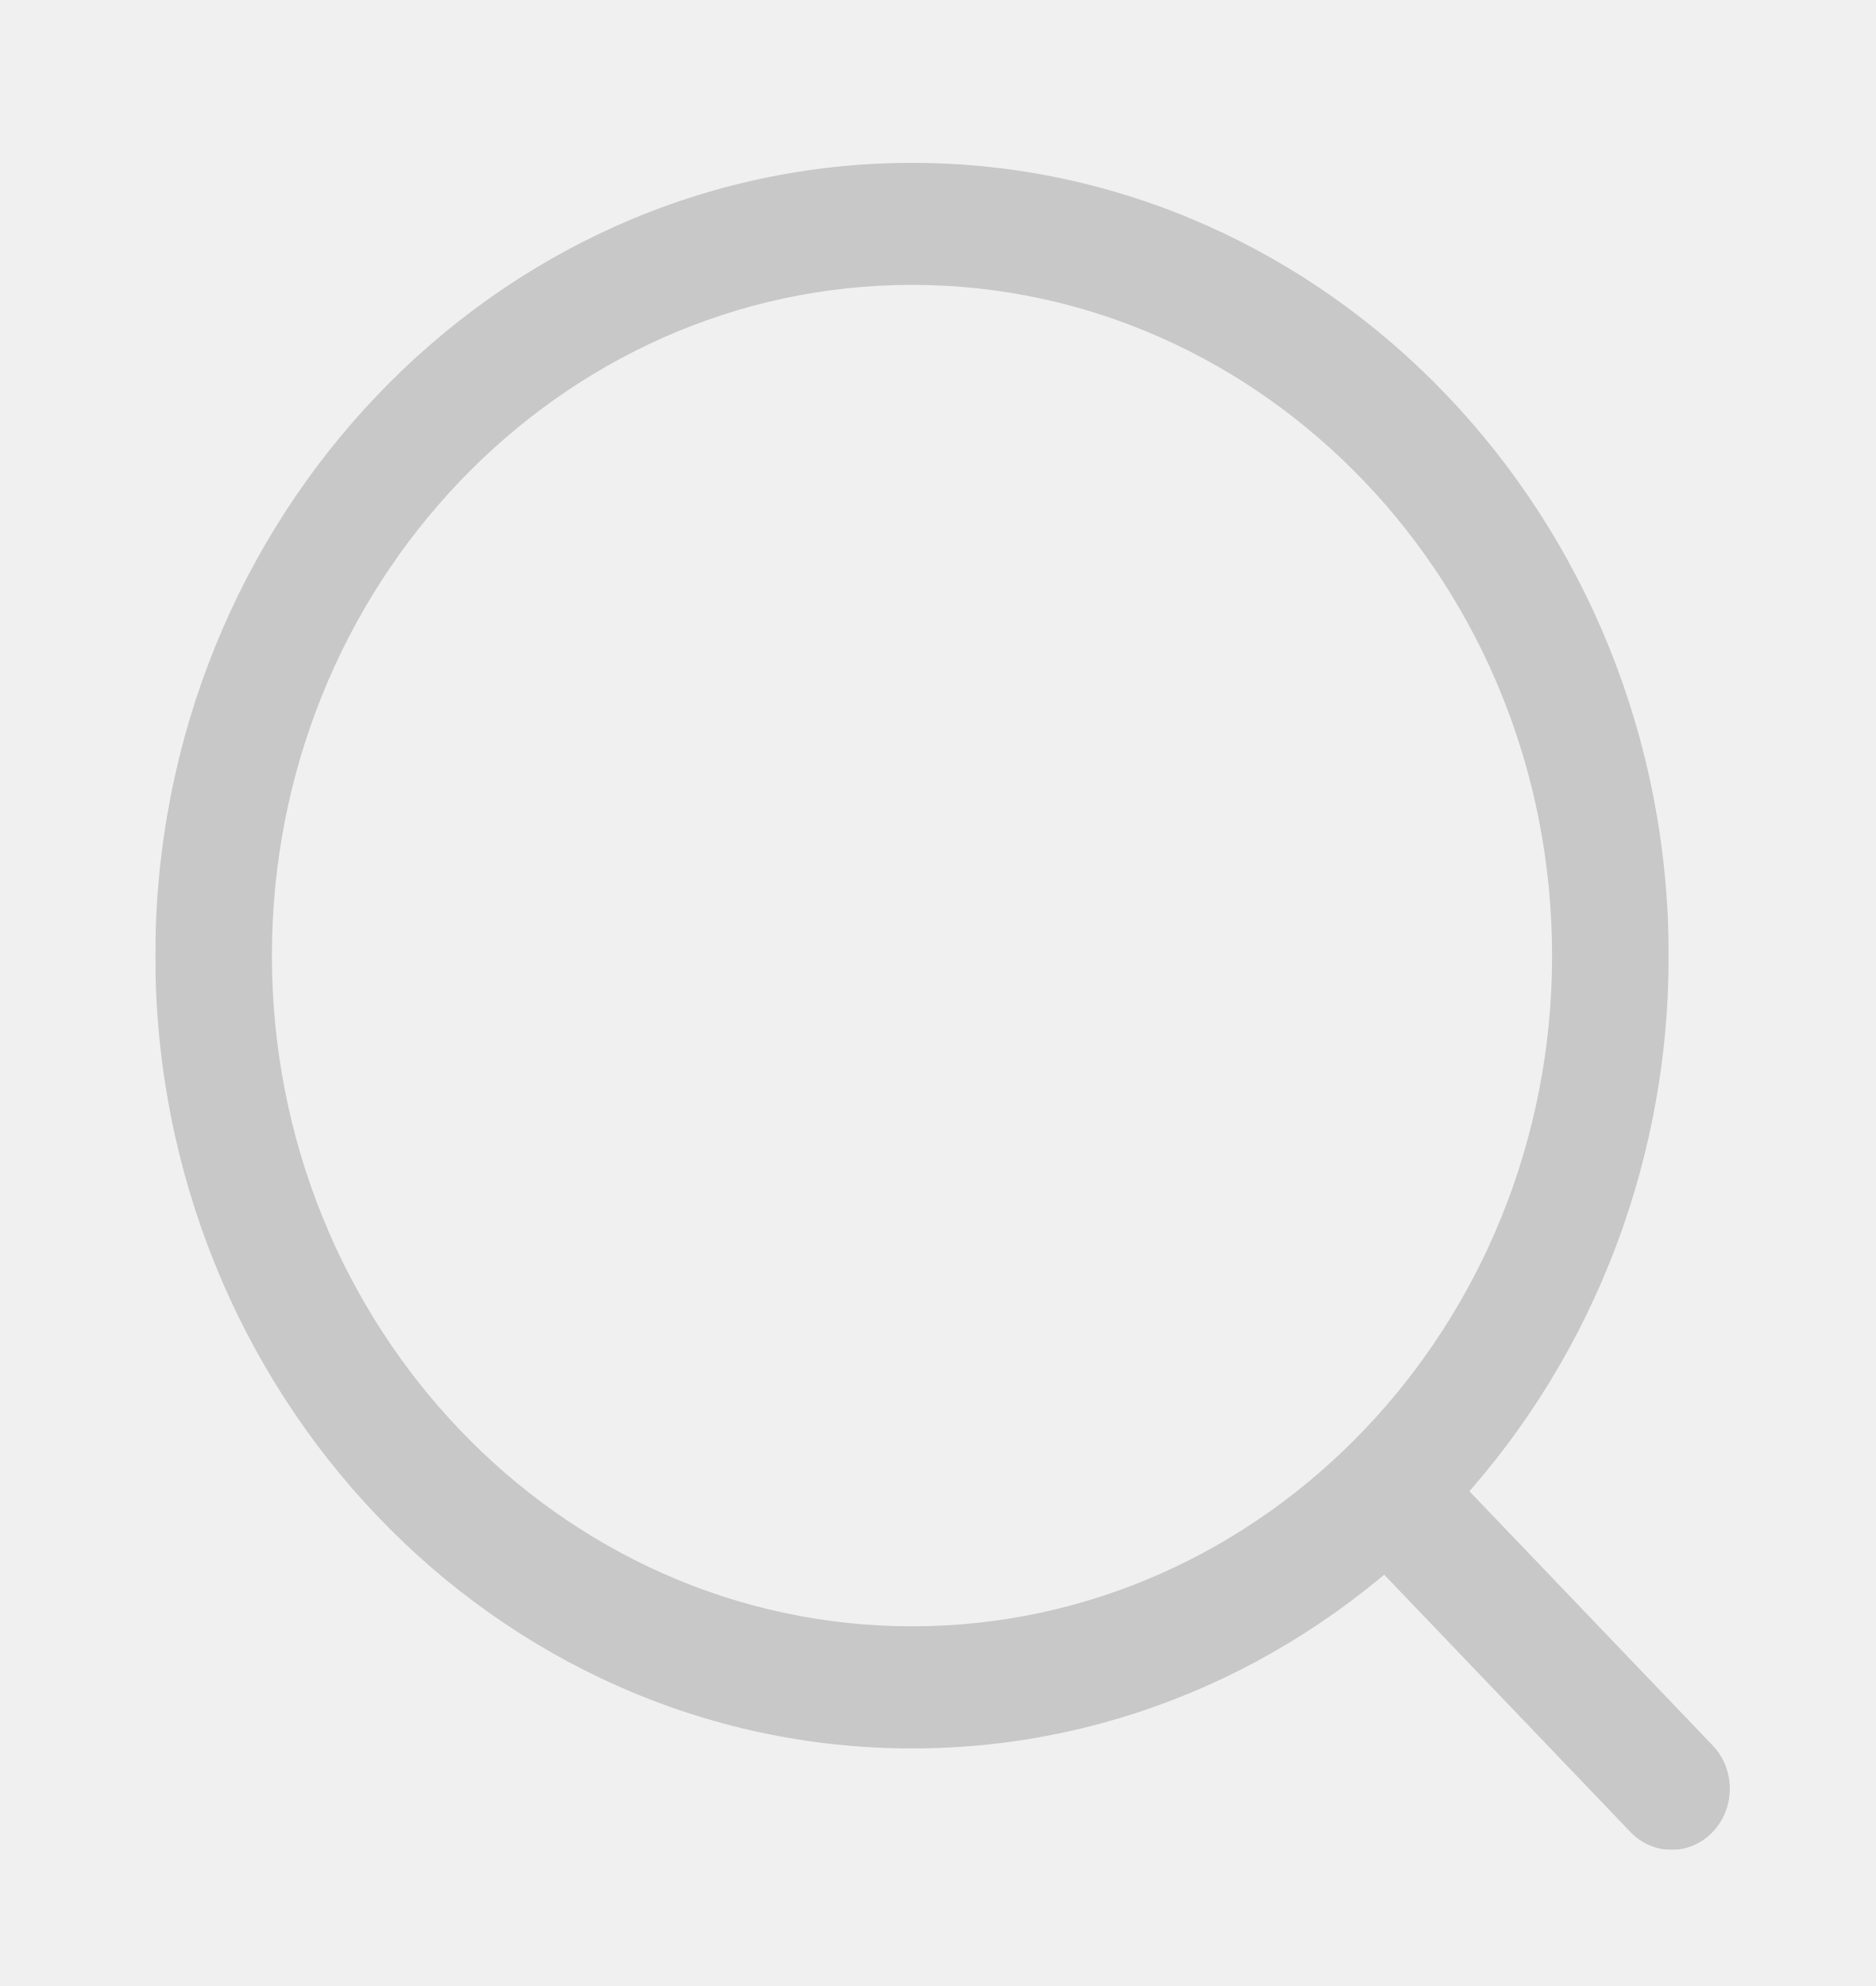
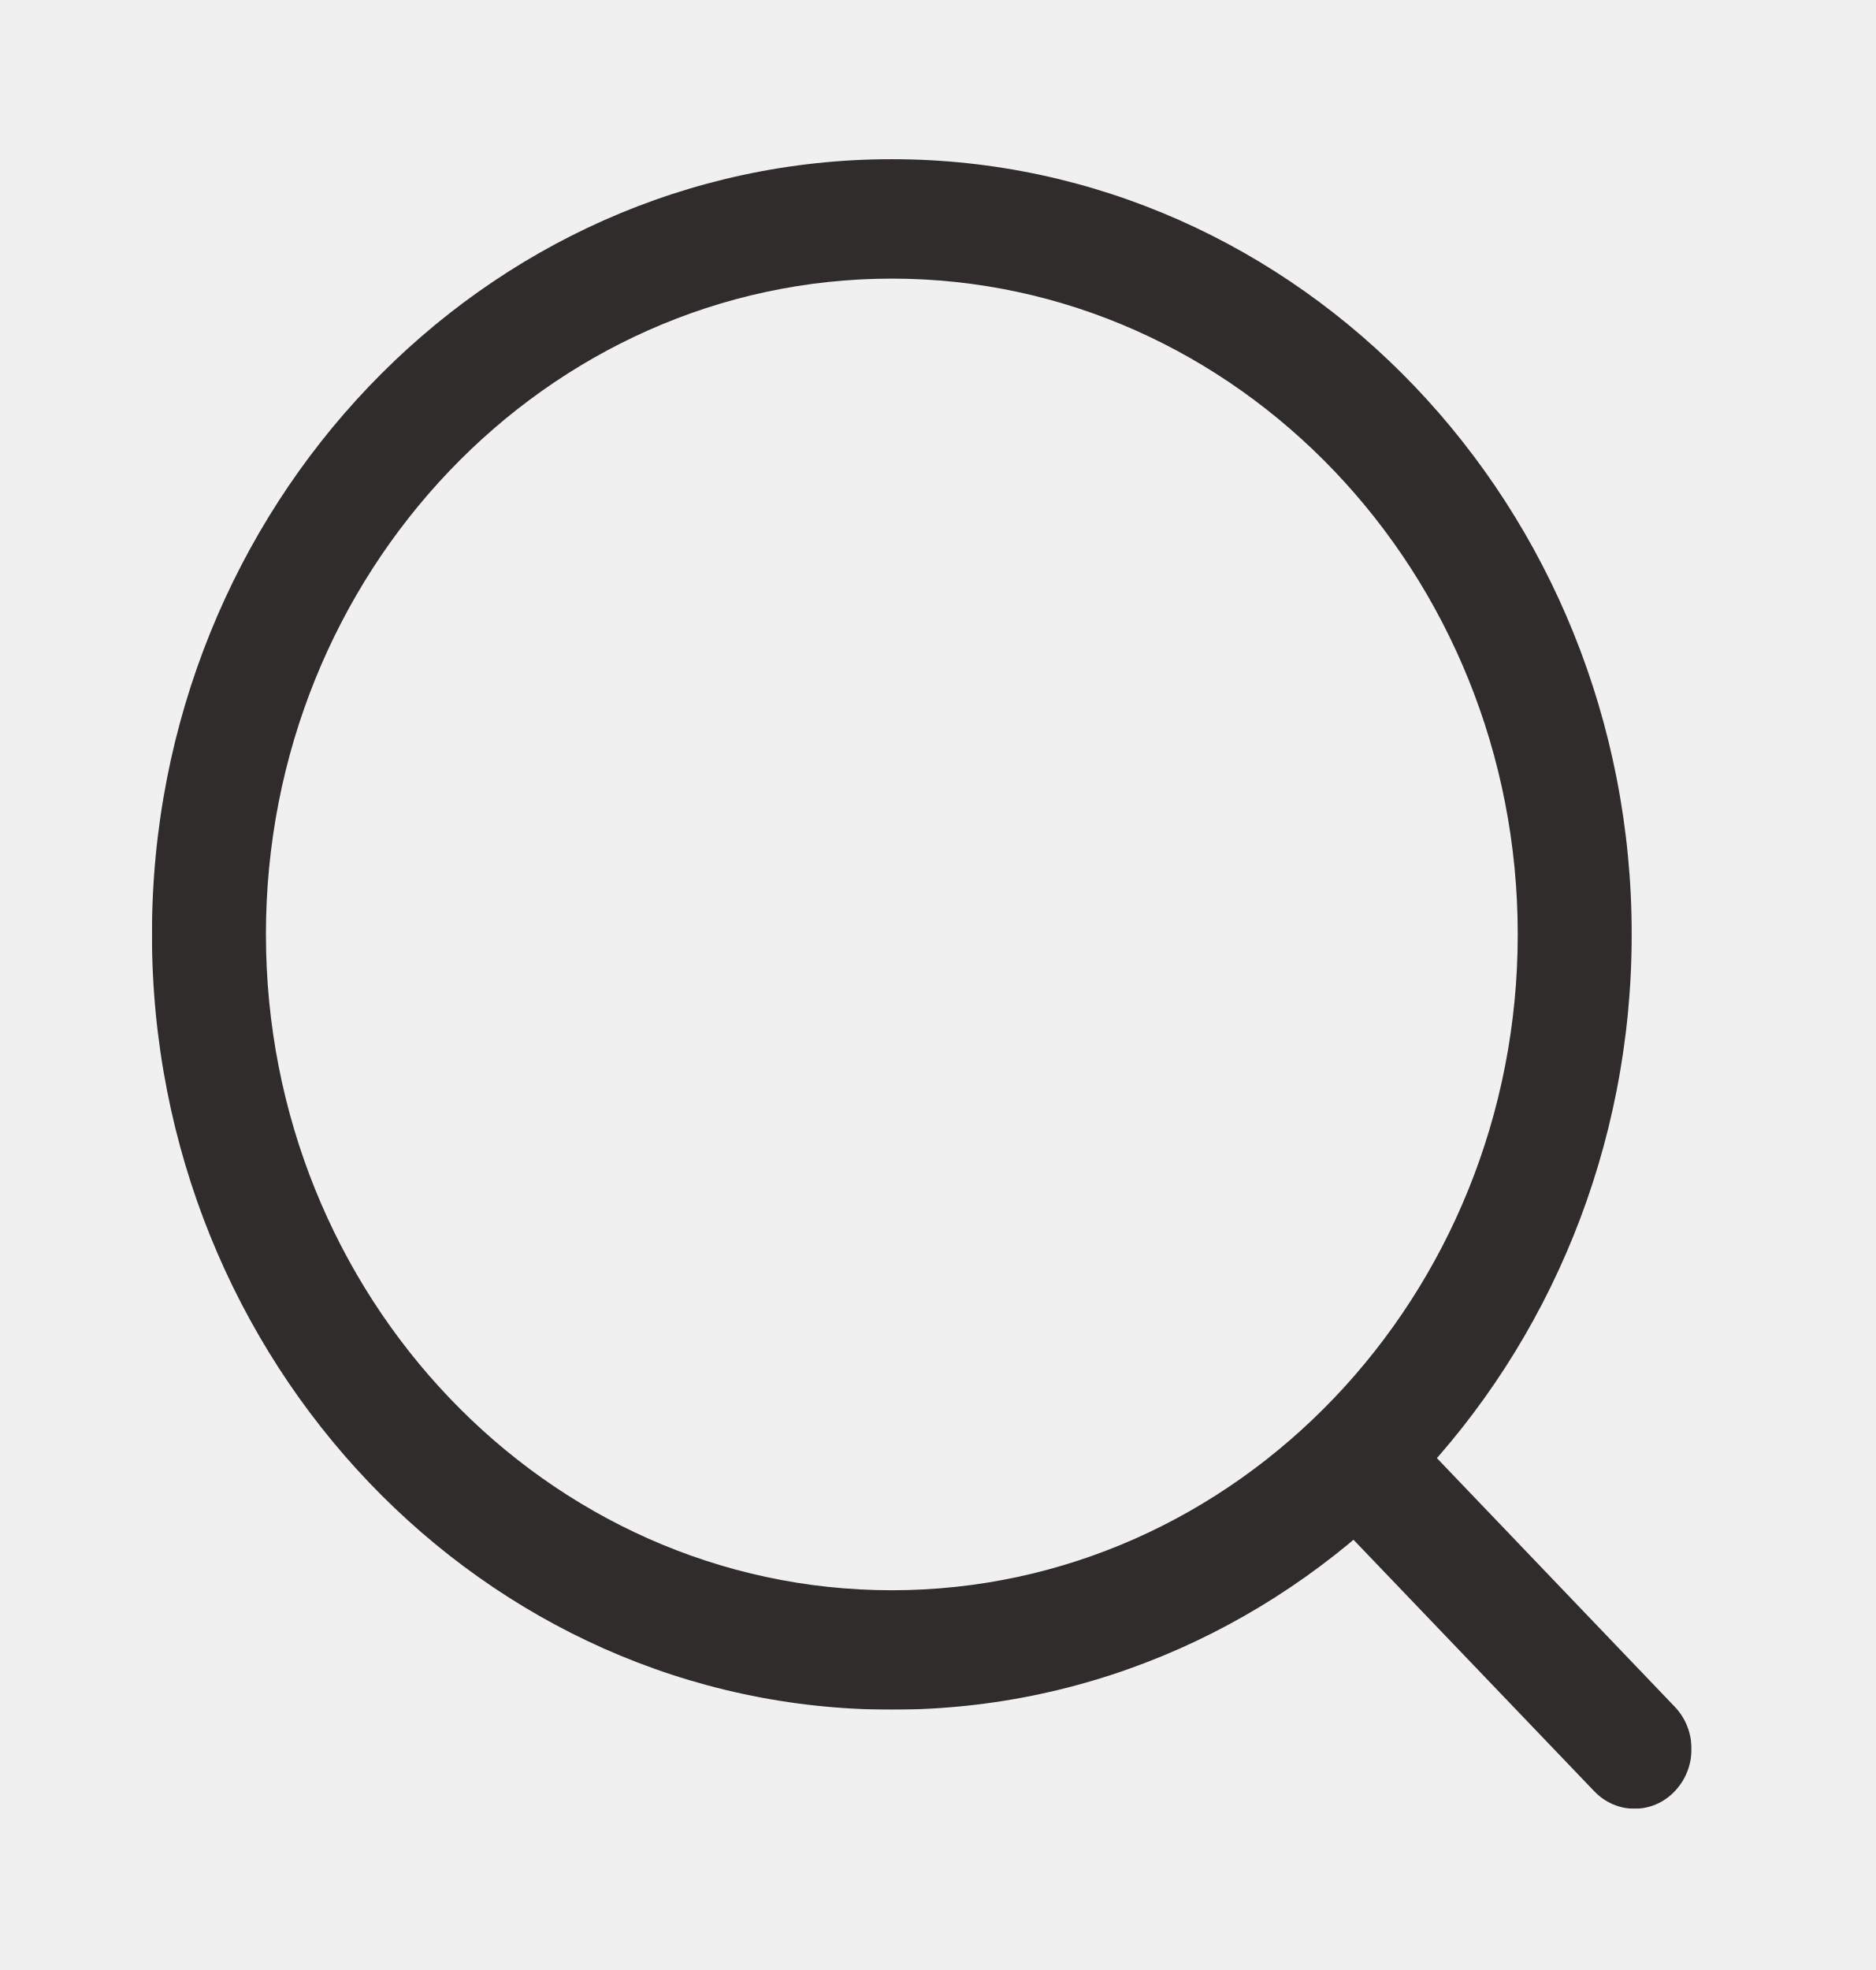
- <svg xmlns="http://www.w3.org/2000/svg" width="17" height="18" viewBox="0 0 17 18" fill="none">
-   <mask id="mask0_940_3544" style="mask-type:luminance" maskUnits="userSpaceOnUse" x="1" y="1" width="15" height="15">
-     <path fill-rule="evenodd" clip-rule="evenodd" d="M1.408 1.476H15.126V15.847H1.408V1.476Z" fill="white" />
+ <svg xmlns="http://www.w3.org/2000/svg" width="20" height="21" viewBox="0 0 20 21" fill="none">
+   <mask id="mask0_316_3614" style="mask-type:luminance" maskUnits="userSpaceOnUse" x="1" y="1" width="17" height="18">
+     <path fill-rule="evenodd" clip-rule="evenodd" d="M1.62 1.697H17.396V18.225H1.62V1.697Z" fill="white" />
  </mask>
-   <g mask="url(#mask0_940_3544)">
-     <path fill-rule="evenodd" clip-rule="evenodd" d="M8.268 2.582C5.068 2.582 2.465 5.309 2.465 8.661C2.465 12.013 5.068 14.74 8.268 14.74C11.467 14.74 14.07 12.013 14.07 8.661C14.07 5.309 11.467 2.582 8.268 2.582ZM8.268 15.847C4.485 15.847 1.408 12.623 1.408 8.661C1.408 4.699 4.485 1.476 8.268 1.476C12.05 1.476 15.127 4.699 15.127 8.661C15.127 12.623 12.05 15.847 8.268 15.847Z" fill="#C8C8C8" />
+   <g mask="url(#mask0_316_3614)">
+     <path fill-rule="evenodd" clip-rule="evenodd" d="M9.508 2.97C5.828 2.97 2.835 6.106 2.835 9.96C2.835 13.816 5.828 16.952 9.508 16.952C13.187 16.952 16.181 13.816 16.181 9.96C16.181 6.106 13.187 2.97 9.508 2.97ZM9.508 18.225C5.158 18.225 1.62 14.517 1.62 9.96C1.62 5.404 5.158 1.697 9.508 1.697C13.858 1.697 17.396 5.404 17.396 9.96C17.396 14.517 13.858 18.225 9.508 18.225Z" fill="#2F2C2B" />
  </g>
-   <mask id="mask1_940_3544" style="mask-type:luminance" maskUnits="userSpaceOnUse" x="12" y="13" width="4" height="4">
-     <path fill-rule="evenodd" clip-rule="evenodd" d="M12.143 13.065H15.681V16.766H12.143V13.065Z" fill="white" />
+   <mask id="mask1_316_3614" style="mask-type:luminance" maskUnits="userSpaceOnUse" x="13" y="15" width="6" height="5">
+     <path fill-rule="evenodd" clip-rule="evenodd" d="M13.964 15.025H18.033V19.281H13.964V15.025Z" fill="white" />
  </mask>
-   <g mask="url(#mask1_940_3544)">
-     <path fill-rule="evenodd" clip-rule="evenodd" d="M15.153 16.766C15.019 16.766 14.883 16.712 14.78 16.604L12.298 14.011C12.091 13.795 12.091 13.444 12.297 13.228C12.503 13.011 12.837 13.012 13.044 13.227L15.526 15.82C15.733 16.037 15.733 16.386 15.527 16.603C15.424 16.712 15.288 16.766 15.153 16.766Z" fill="#C8C8C8" />
+   <g mask="url(#mask1_316_3614)">
+     <path fill-rule="evenodd" clip-rule="evenodd" d="M17.426 19.281C17.271 19.281 17.116 19.219 16.997 19.095L14.142 16.113C13.905 15.864 13.904 15.461 14.142 15.213C14.378 14.962 14.763 14.964 15.001 15.211L17.855 18.194C18.093 18.442 18.093 18.845 17.856 19.093C17.738 19.219 17.581 19.281 17.426 19.281Z" fill="#2F2C2B" />
  </g>
</svg>
